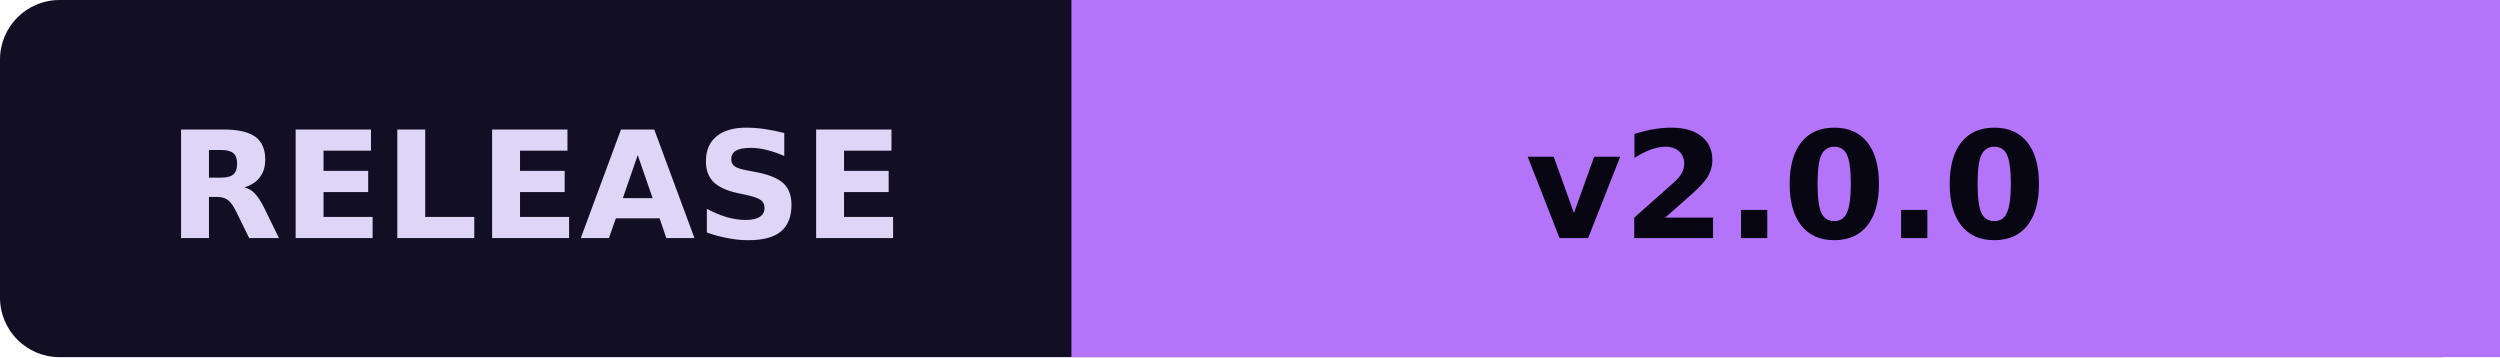
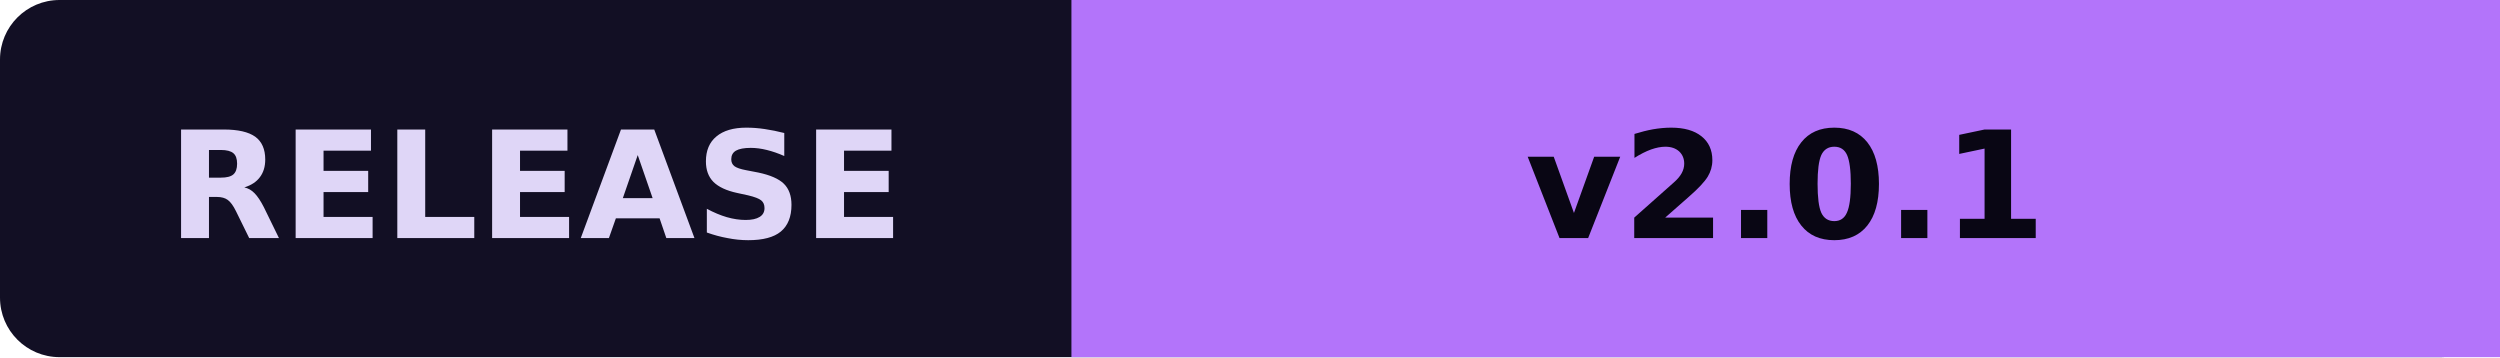
- <svg xmlns="http://www.w3.org/2000/svg" width="168" height="24" role="img" aria-label="RELEASE: v2.0.0">
+ <svg xmlns="http://www.w3.org/2000/svg" width="168" height="24" role="img" aria-label="RELEASE: v2.0.1">
  <rect width="168" height="24" rx="4" fill="#120f24" />
  <path d="M72 0h96v24H72z" fill="#b374fa" />
  <g font-family="DejaVu Sans,Verdana,sans-serif" font-size="10" font-weight="700" text-anchor="middle">
    <text x="36.0" y="16" fill="#dfd6f7">RELEASE</text>
-     <text x="120.0" y="16" fill="#090614">v2.0.0</text>
+     <text x="120.0" y="16" fill="#090614">v2.0.1</text>
  </g>
</svg>
